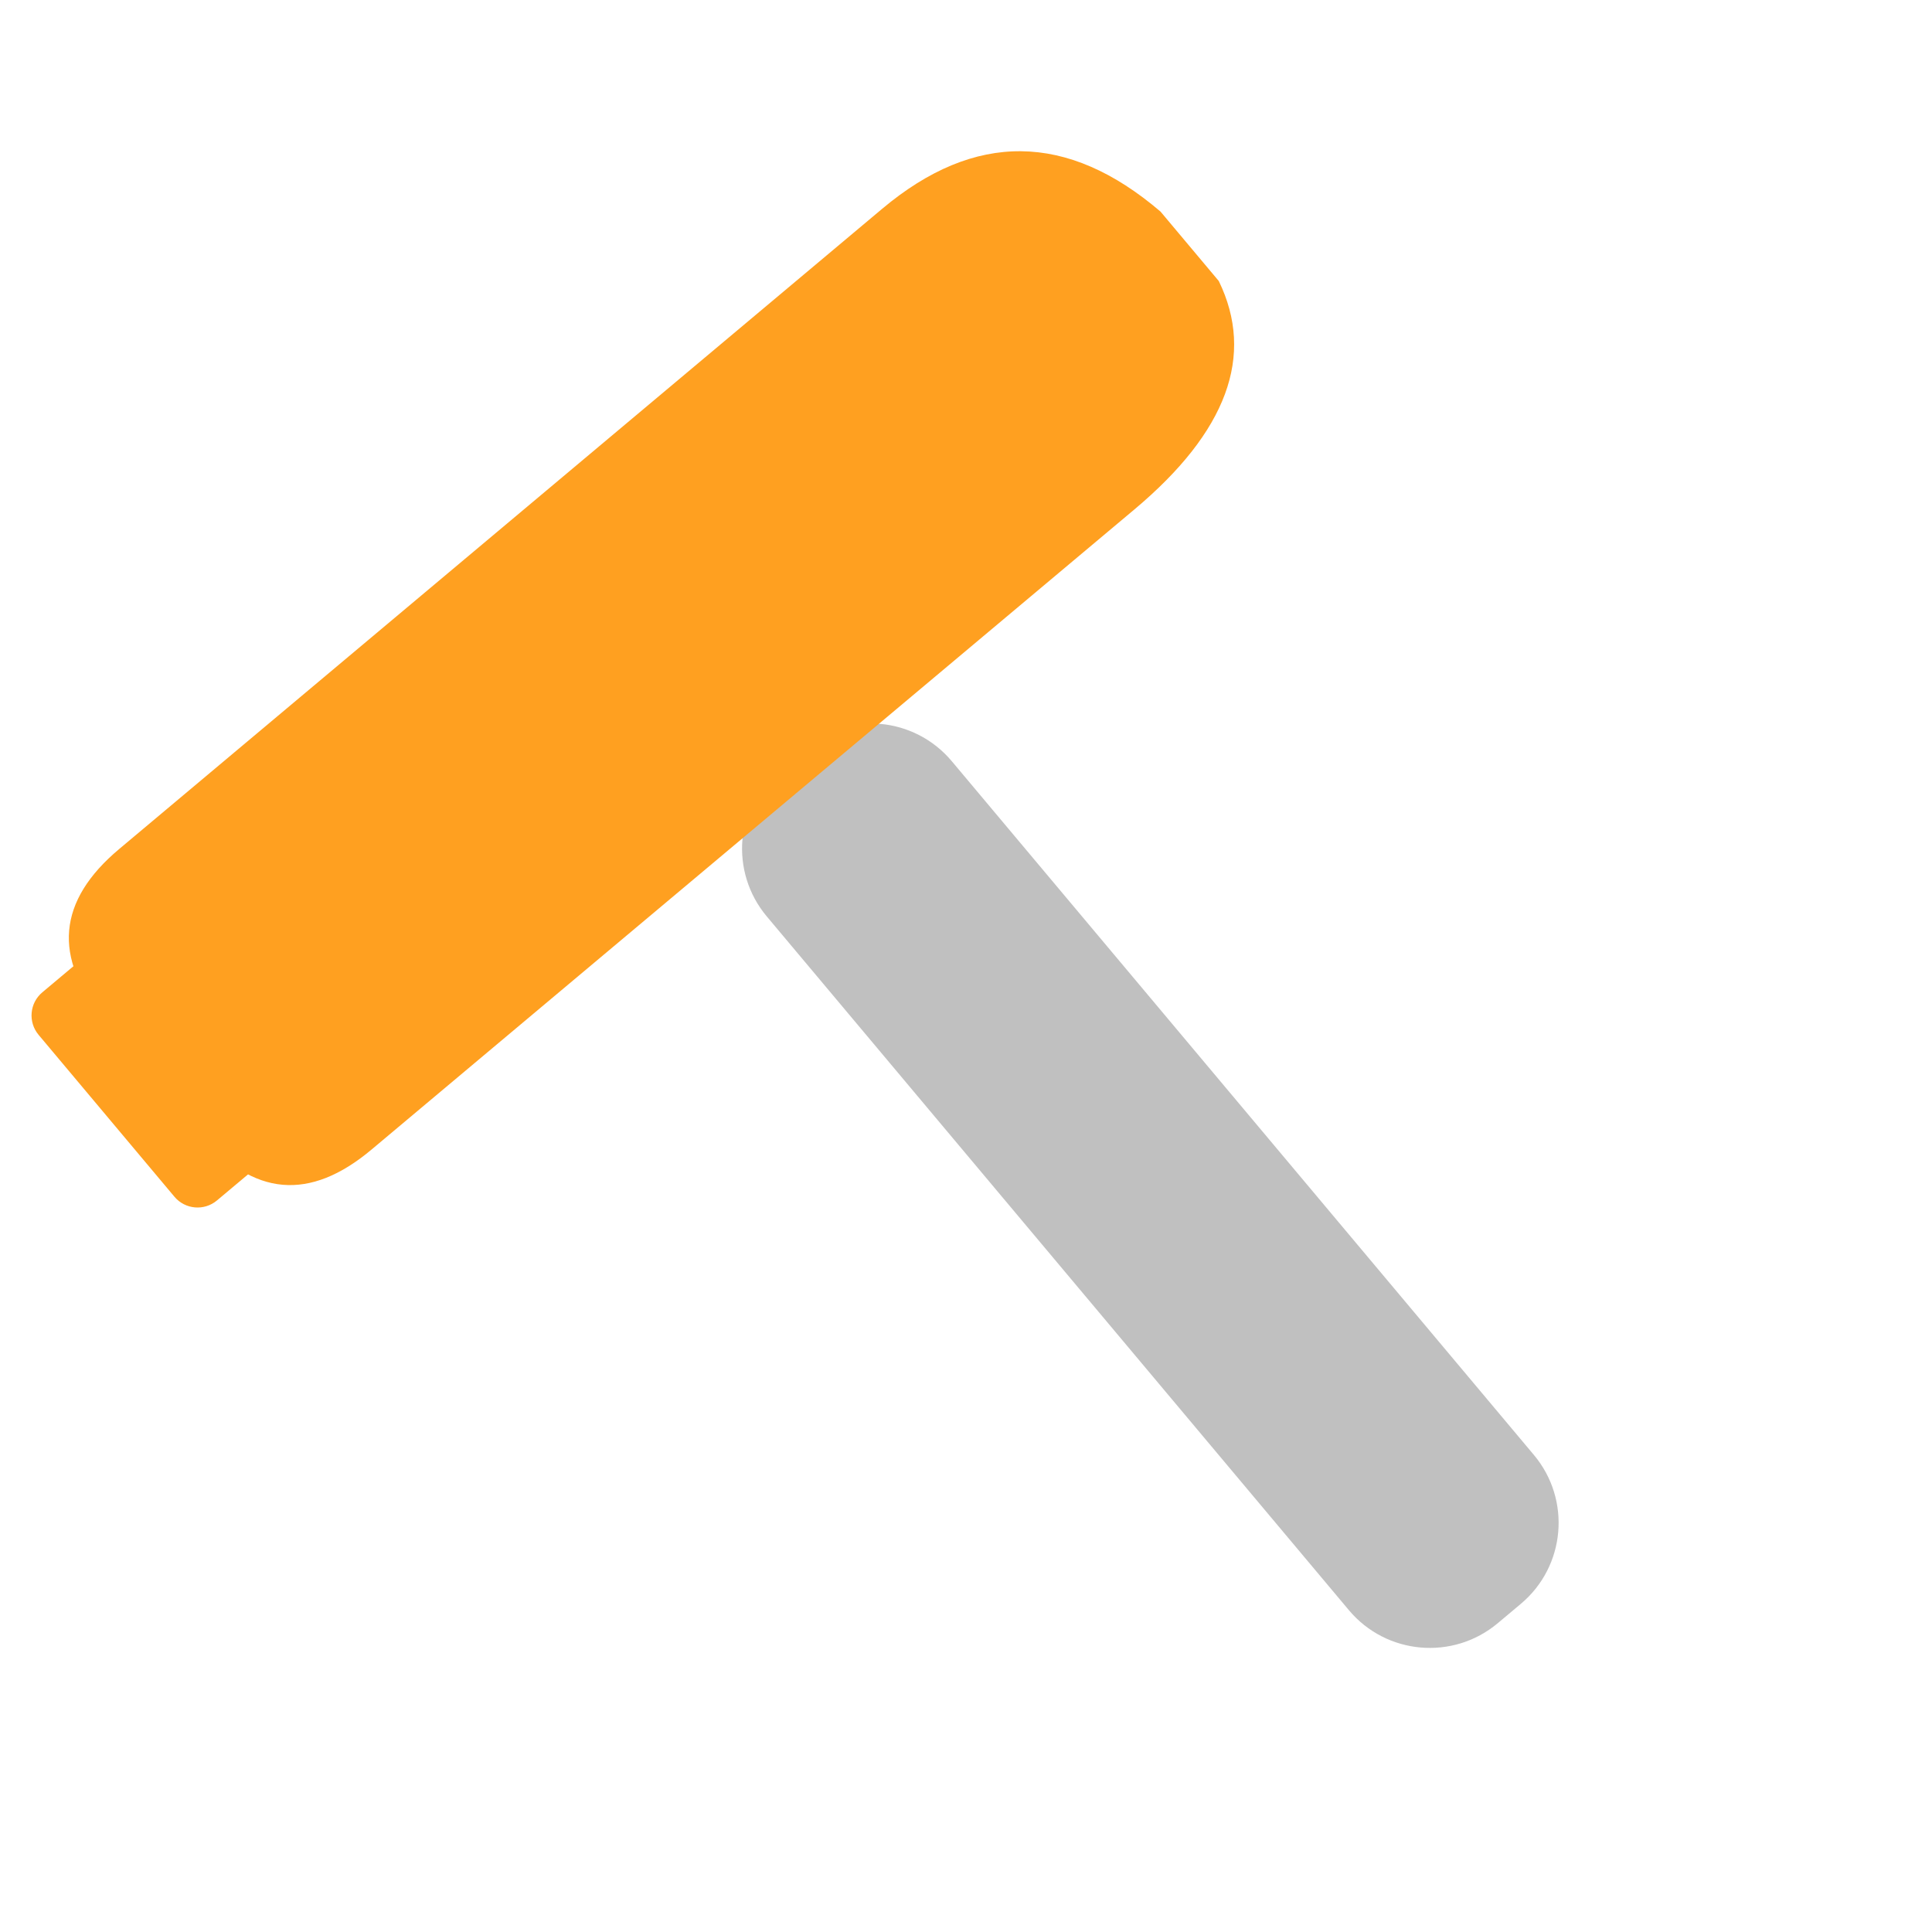
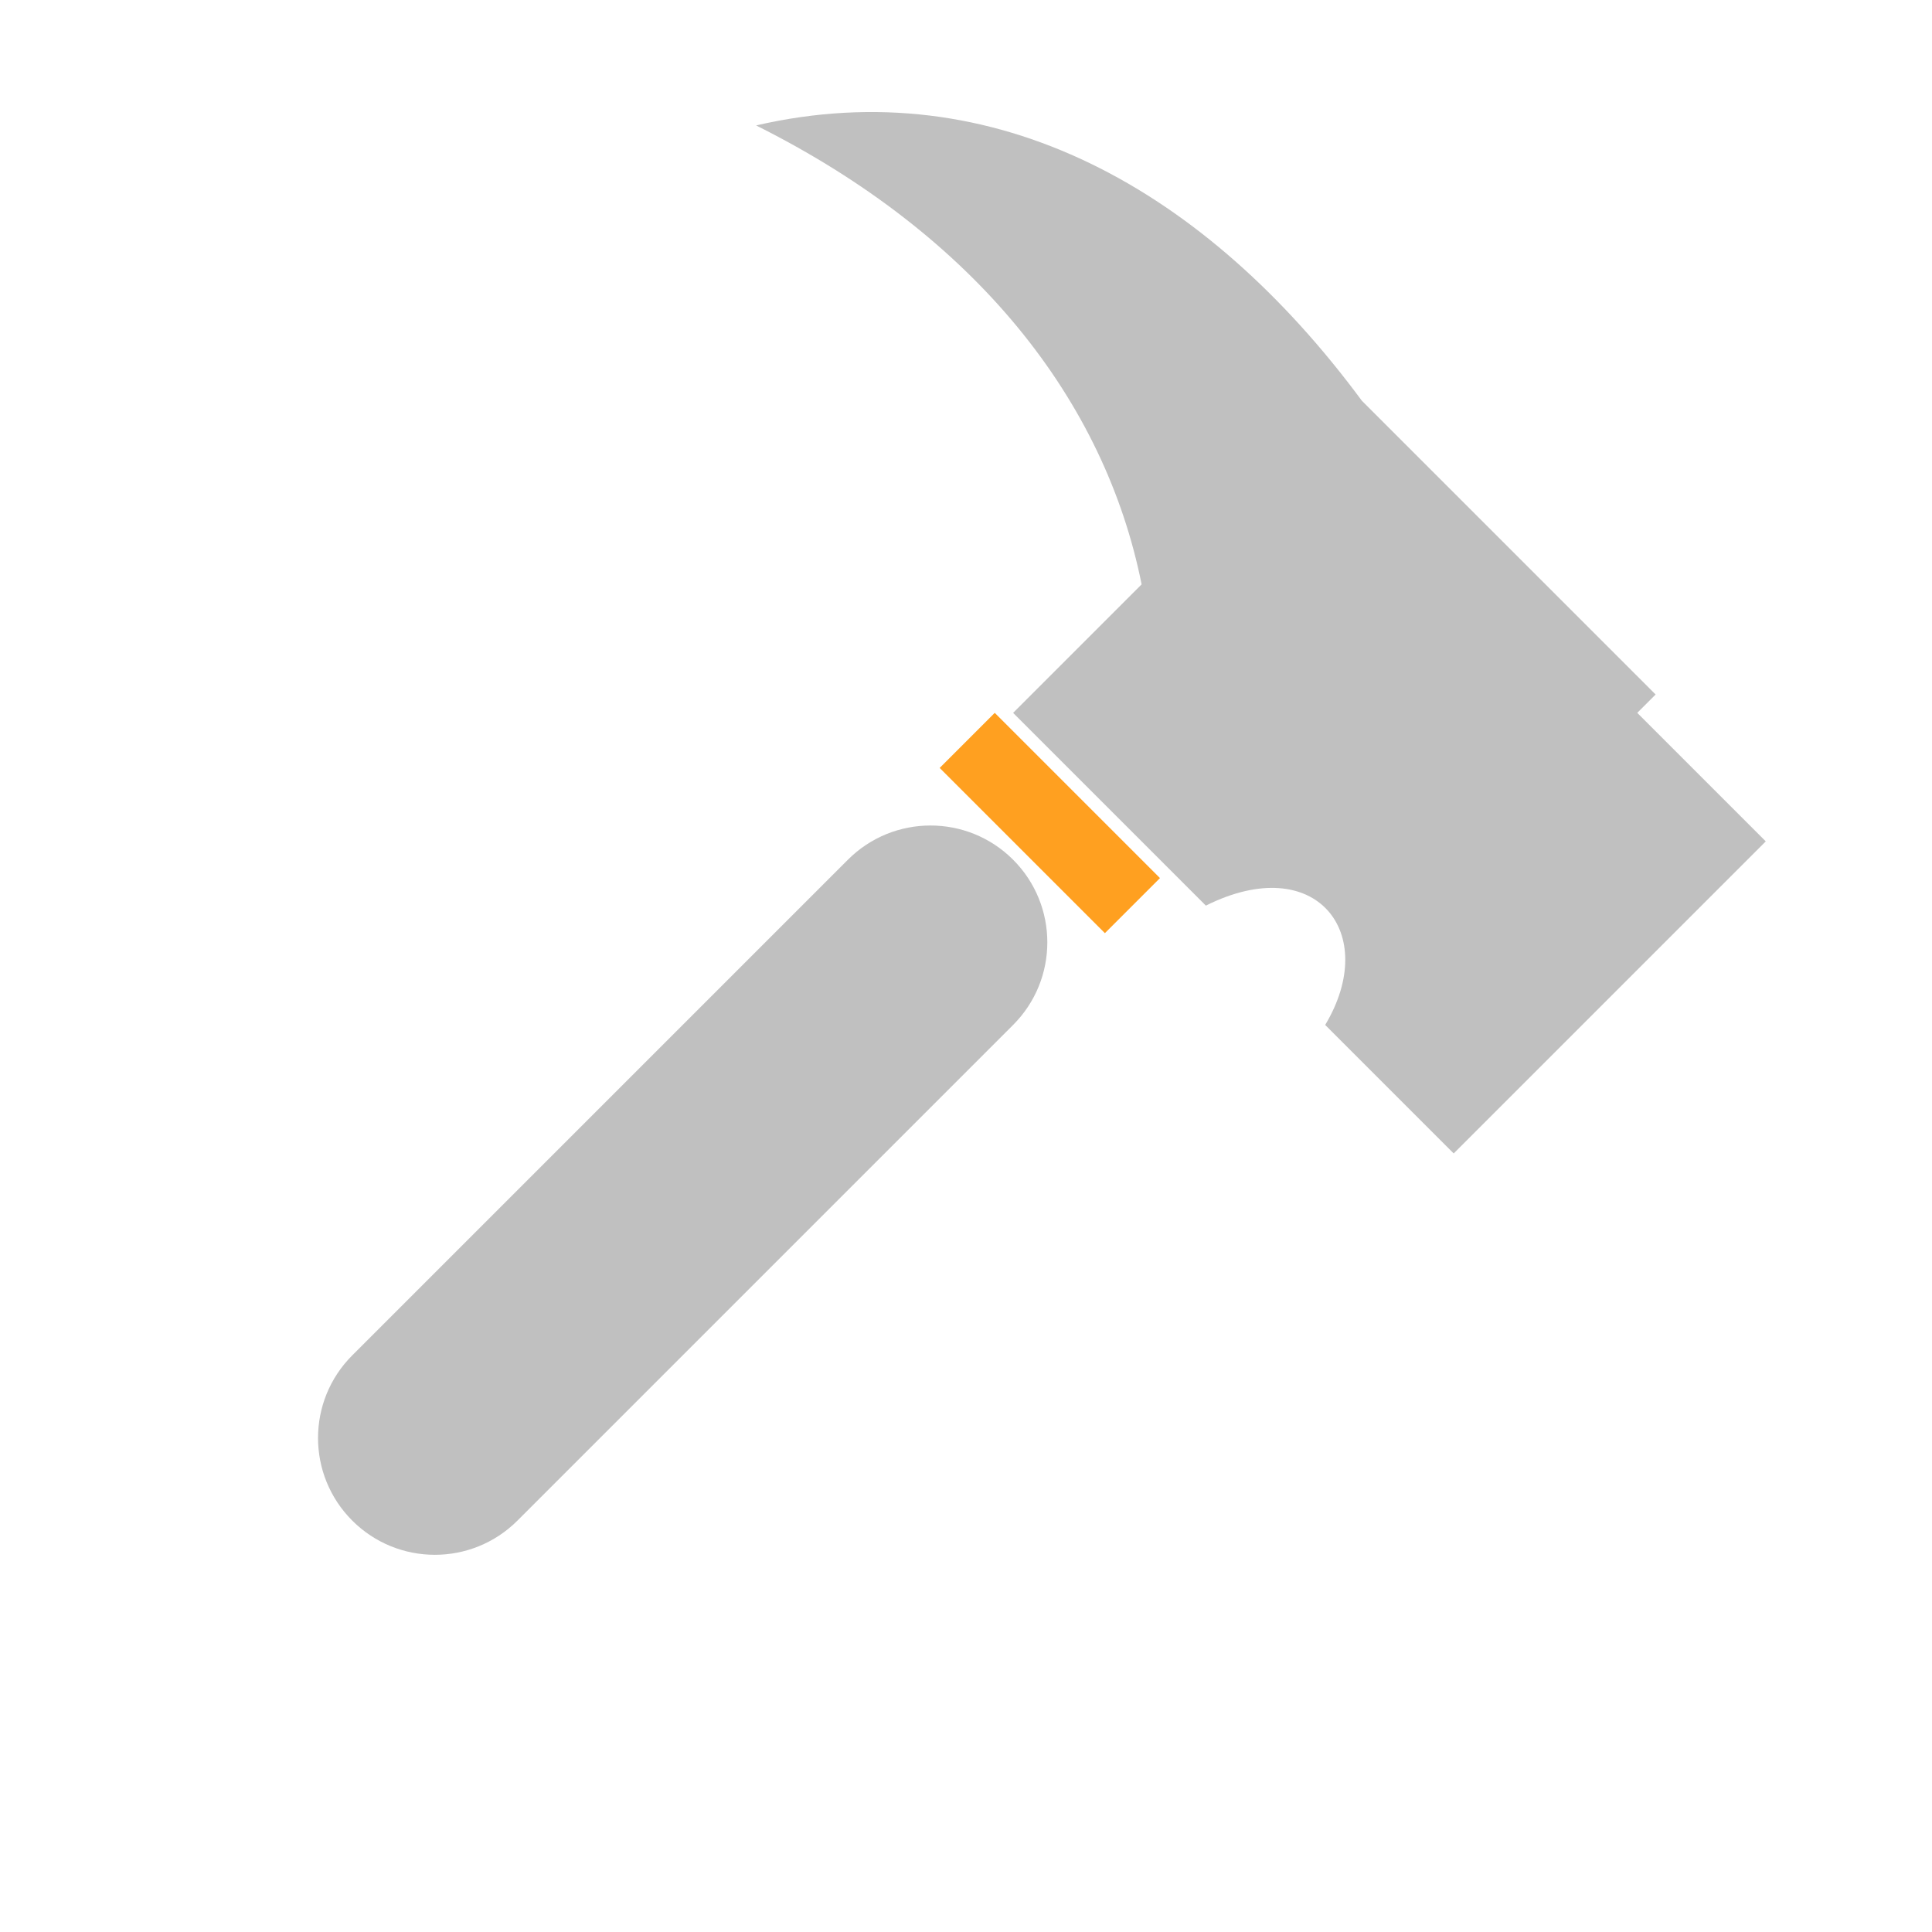
<svg xmlns="http://www.w3.org/2000/svg" width="128" height="128" viewBox="0 0 128 128" version="1.1">
-   <g transform="rotate(-40 64 64)">
-     <rect x="56" y="46" width="16" height="74" rx="7" style="fill:#c0c0c0" />
-     <path d="M 26,22 H 92 Q 104,22 106,34 L 106,40 Q 104,48 92,48 H 26 Q 18,48 18,40 V 30 Q 18,22 26,22 Z" style="fill:#ffa020" />
-     <rect x="14" y="26" width="8" height="18" rx="2" style="fill:#ffa020" />
+   <g transform="translate(6 8) scale(0.86) rotate(45 64 64)">
+     <rect x="55" y="54" width="18" height="72" rx="9" style="fill:#c0c0c0" />
+     <rect x="55" y="47" width="18" height="6" style="fill:#ffa020" />
+     <path d="M 104,12 V 46 H 90 C 88,38 80,37 77,46 H 56 V 32 C 44,24 28,22 10,28 C 20,12 38,7 58,10 H 90 V 12 Z" style="fill:#c0c0c0" />
  </g>
</svg>
